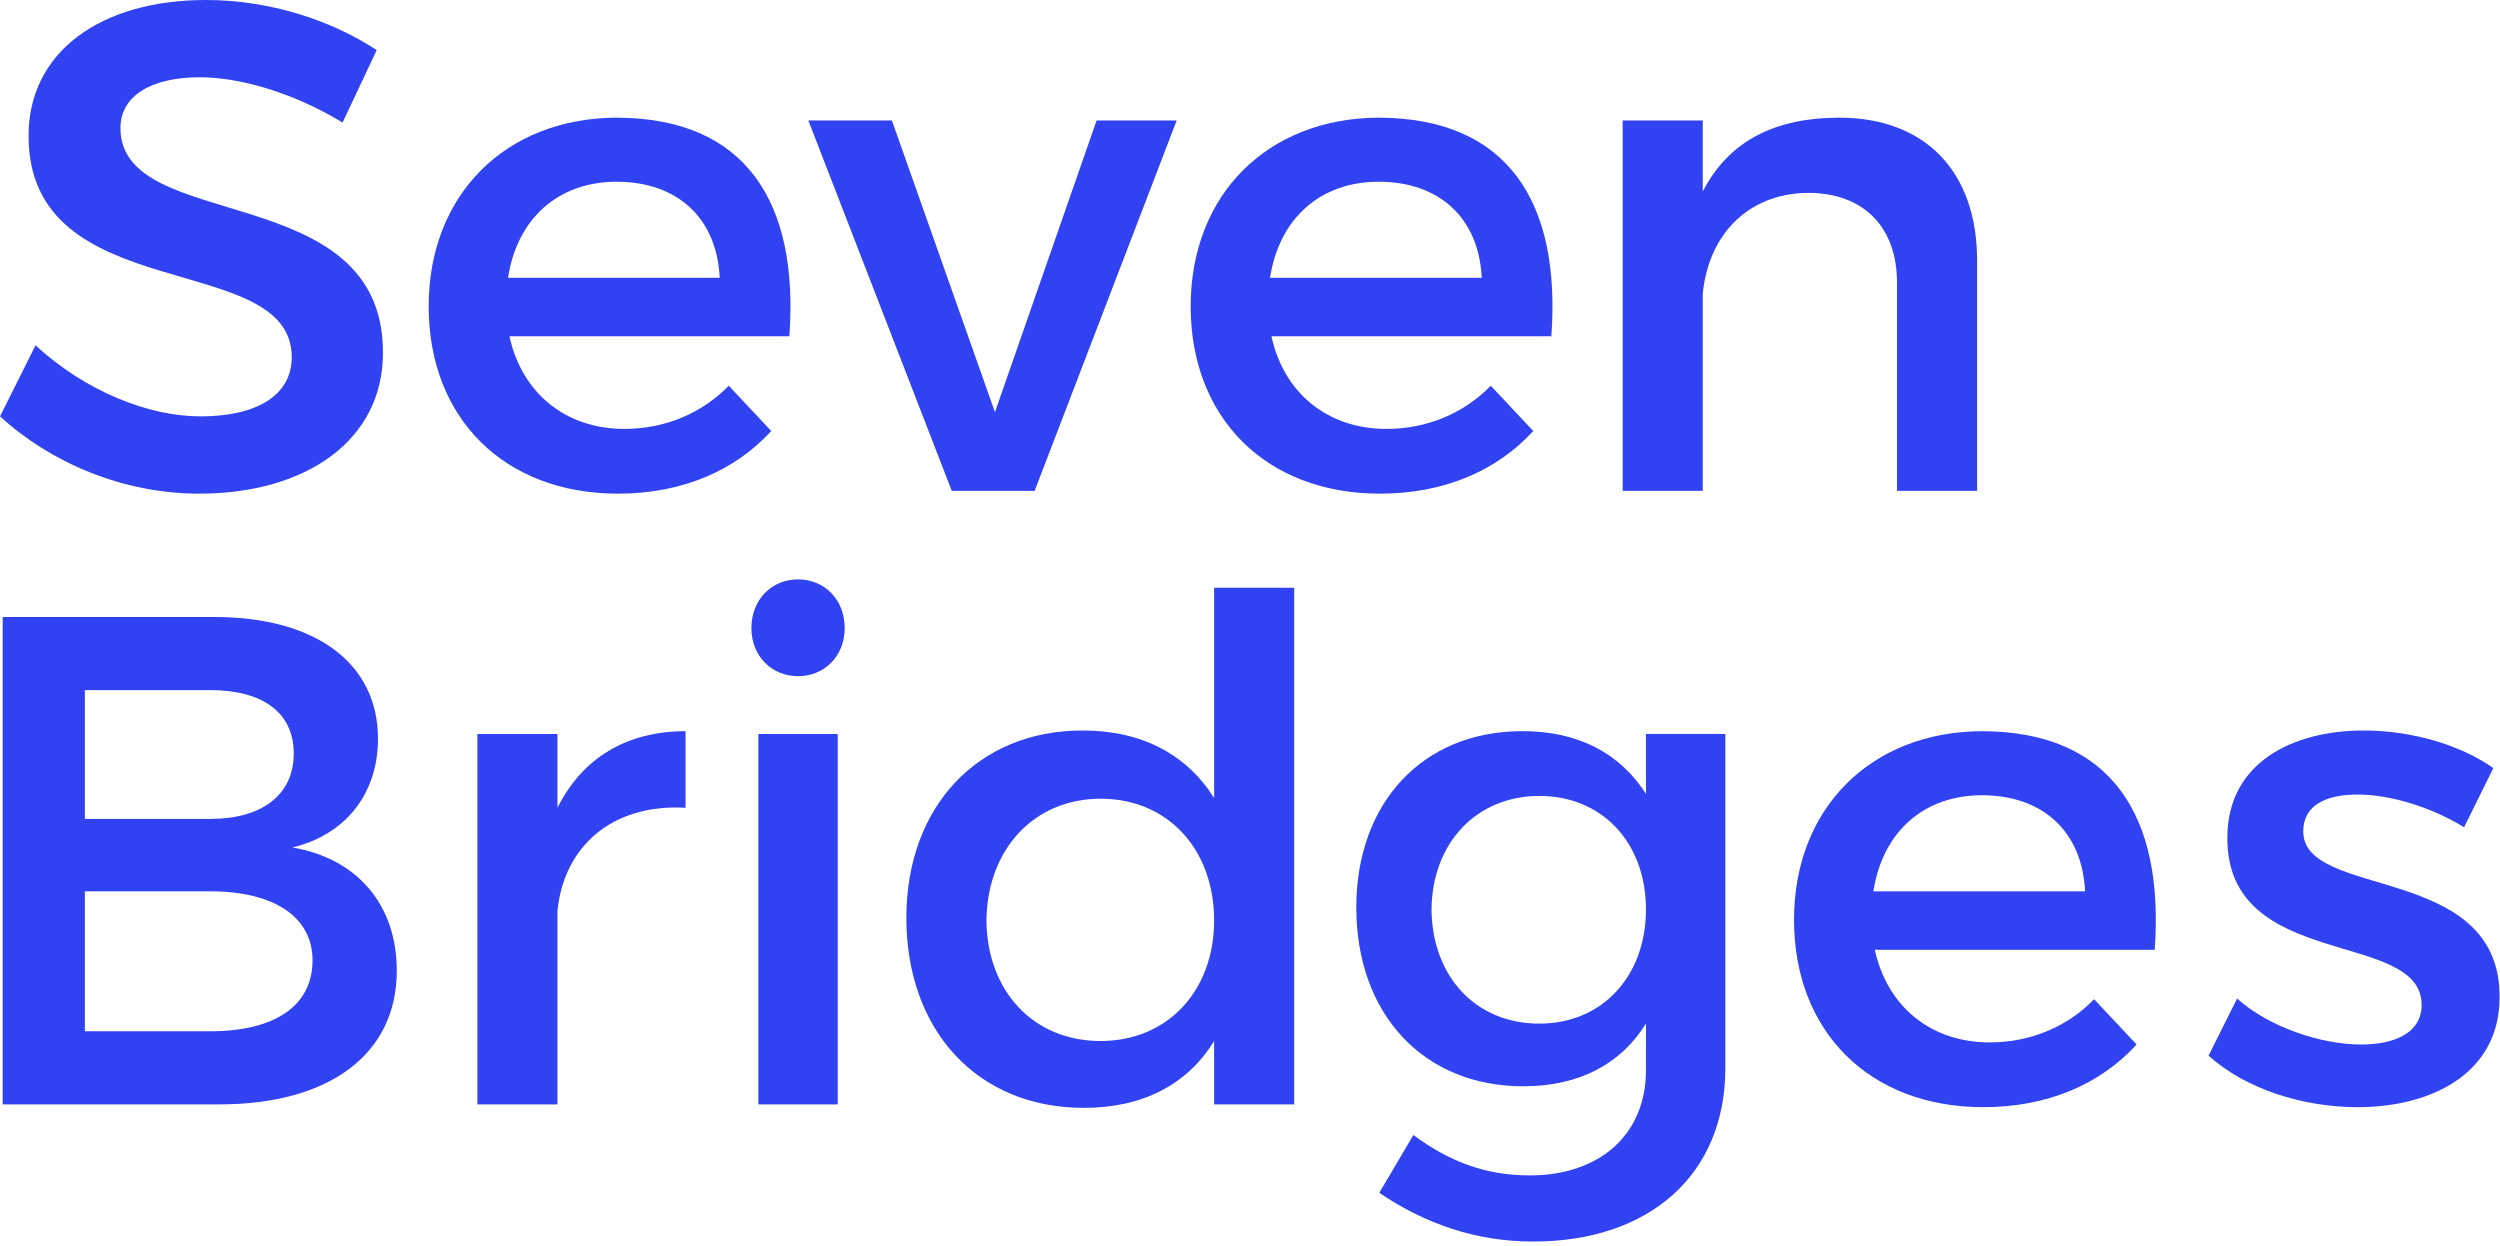
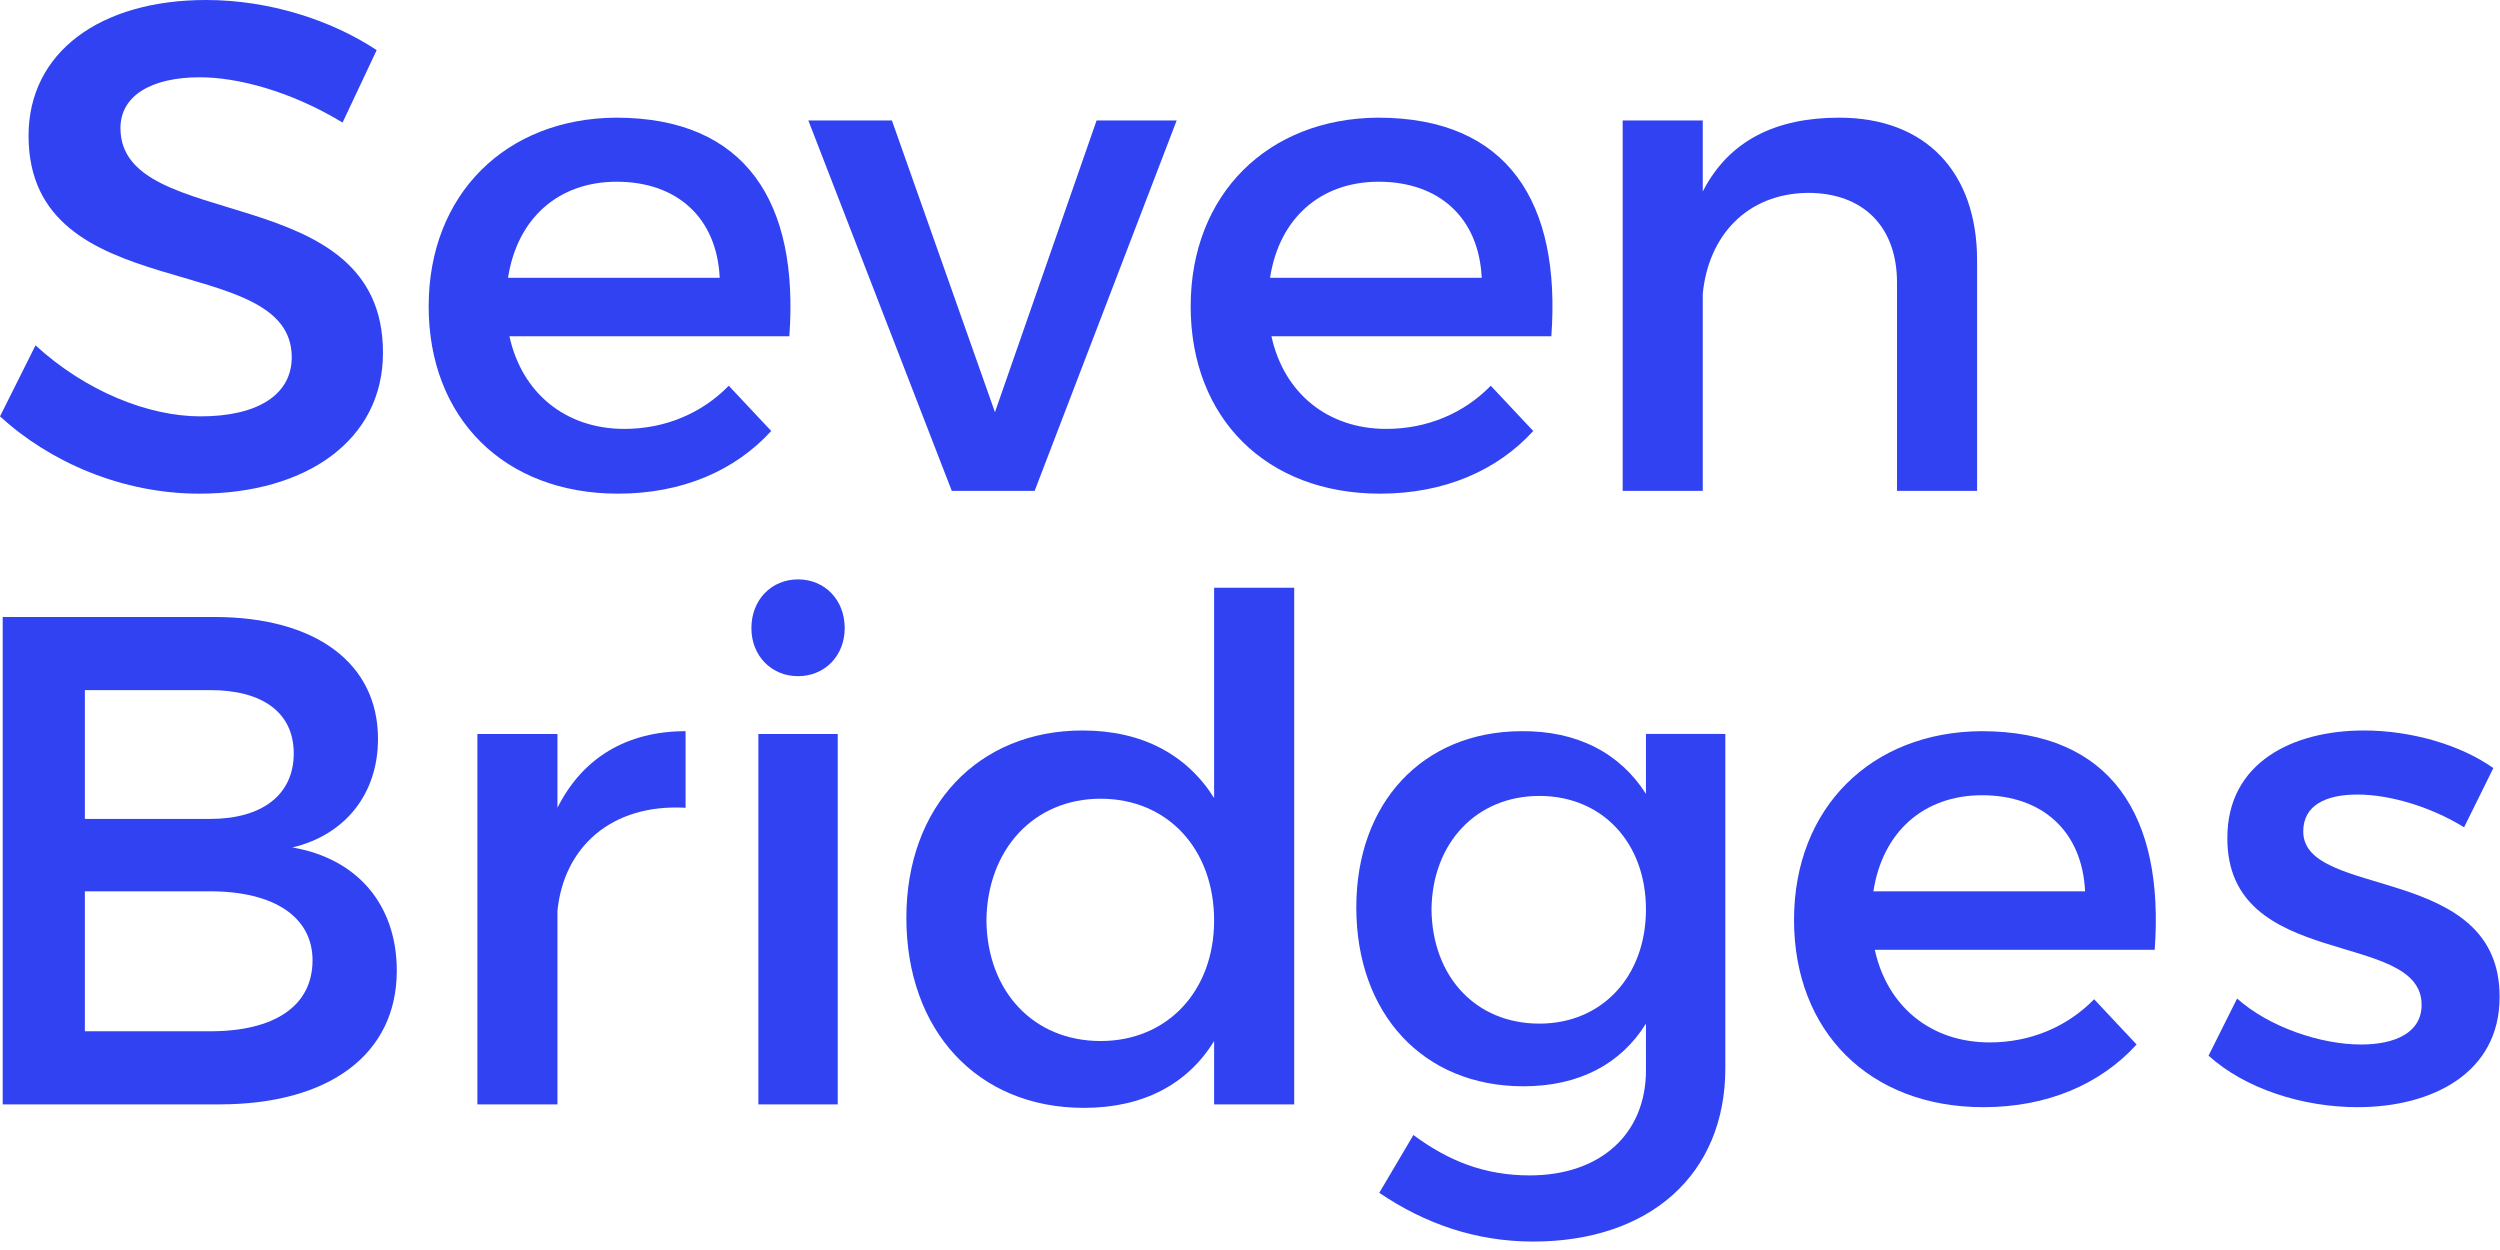
- <svg xmlns="http://www.w3.org/2000/svg" width="100%" height="100%" viewBox="0 0 600 299" version="1.1" xml:space="preserve" style="fill-rule:evenodd;clip-rule:evenodd;stroke-linejoin:round;stroke-miterlimit:2;">
-   <g transform="matrix(0.770218,0,0,0.770218,-77.5564,-210.682)">
+ <svg xmlns="http://www.w3.org/2000/svg" width="100%" height="100%" viewBox="0 0 300 150" version="1.1" xml:space="preserve" style="fill-rule:evenodd;clip-rule:evenodd;stroke-linejoin:round;stroke-miterlimit:2;">
+   <g transform="matrix(0.385109,0,0,0.385109,-38.7782,-105.341)">
    <g transform="matrix(1,0,0,1,218.07,411.739)">
      <path d="M0,-122.583L-10.631,-100.02C-27.12,-110 -43.609,-114.122 -55.108,-114.122C-70.078,-114.122 -79.842,-108.481 -79.842,-98.284C-79.842,-65.089 2.17,-82.88 1.953,-28.205C1.953,-1.086 -21.913,15.621 -55.325,15.621C-79.19,15.621 -101.754,5.857 -117.376,-8.463L-106.31,-30.593C-90.69,-16.273 -71.163,-8.463 -54.891,-8.463C-37.1,-8.463 -26.469,-15.188 -26.469,-26.904C-26.469,-60.75 -108.48,-41.874 -108.48,-95.897C-108.48,-121.932 -86.133,-138.204 -53.155,-138.204C-33.412,-138.204 -14.103,-131.913 0,-122.583" style="fill:rgb(48,66,242);fill-rule:nonzero;" />
    </g>
    <g transform="matrix(1,0,0,1,324.956,377.46)">
      <path d="M0,-17.359C-0.868,-36.017 -13.235,-47.298 -32.11,-47.298C-50.335,-47.298 -63.135,-35.8 -65.956,-17.359L0,-17.359ZM21.696,0.866L-65.522,0.866C-61.617,18.657 -47.948,29.722 -29.723,29.722C-17.14,29.722 -5.641,24.949 2.82,16.27L16.055,30.372C4.773,42.74 -11.716,49.9 -31.676,49.9C-67.257,49.9 -90.689,26.251 -90.689,-8.464C-90.689,-43.393 -66.607,-67.042 -32.327,-67.259C8.245,-67.259 24.733,-40.79 21.696,0.866" style="fill:rgb(48,66,242);fill-rule:nonzero;" />
    </g>
    <g transform="matrix(1,0,0,1,397.269,311.068)">
      <path d="M0,115.423L-44.694,0L-18.658,0L13.451,90.907L45.127,0L70.078,0L25.818,115.423L0,115.423Z" style="fill:rgb(48,66,242);fill-rule:nonzero;" />
    </g>
    <g transform="matrix(1,0,0,1,562.397,377.46)">
      <path d="M0,-17.359C-0.868,-36.017 -13.235,-47.298 -32.11,-47.298C-50.335,-47.298 -63.135,-35.8 -65.956,-17.359L0,-17.359ZM21.696,0.866L-65.522,0.866C-61.617,18.657 -47.948,29.722 -29.724,29.722C-17.14,29.722 -5.641,24.949 2.82,16.27L16.055,30.372C4.773,42.74 -11.716,49.9 -31.676,49.9C-67.257,49.9 -90.689,26.251 -90.689,-8.464C-90.689,-43.393 -66.607,-67.042 -32.327,-67.259C8.245,-67.259 24.733,-40.79 21.696,0.866" style="fill:rgb(48,66,242);fill-rule:nonzero;" />
    </g>
    <g transform="matrix(1,0,0,1,716.755,382.014)">
      <path d="M0,-27.336L0,44.477L-24.951,44.477L-24.951,-20.394C-24.951,-37.75 -35.364,-48.381 -52.721,-48.381C-71.814,-48.165 -83.747,-34.93 -85.482,-16.923L-85.482,44.477L-110.433,44.477L-110.433,-70.945L-85.482,-70.945L-85.482,-48.815C-77.238,-64.871 -62.484,-71.813 -42.958,-71.813C-16.055,-71.813 0,-54.89 0,-27.336" style="fill:rgb(48,66,242);fill-rule:nonzero;" />
    </g>
    <g transform="matrix(1,0,0,1,127.136,488.572)">
      <path d="M0,106.31L39.053,106.31C59.013,106.31 70.946,98.5 70.946,84.18C70.946,70.729 59.013,62.7 39.053,62.7L0,62.7L0,106.31ZM0,40.137L39.053,40.137C55.325,40.137 65.088,32.543 65.088,19.743C65.088,6.942 55.325,0 39.053,0L0,0L0,40.137ZM40.354,-22.781C71.814,-22.781 91.34,-8.462 91.34,15.187C91.34,32.327 81.143,45.127 64.654,49.033C85.048,52.504 97.198,67.04 97.198,87.434C97.198,113.47 76.153,129.091 41.873,129.091L-25.601,129.091L-25.601,-22.781L40.354,-22.781Z" style="fill:rgb(48,66,242);fill-rule:nonzero;" />
    </g>
    <g transform="matrix(1,0,0,1,274.399,593.796)">
      <path d="M0,-68.558C7.81,-84.18 21.696,-92.424 39.921,-92.424L39.921,-68.558C16.706,-69.861 1.953,-56.192 0,-36.449L0,23.866L-24.95,23.866L-24.95,-91.556L0,-91.556L0,-68.558Z" style="fill:rgb(48,66,242);fill-rule:nonzero;" />
    </g>
    <g transform="matrix(1,0,0,1,0,121.737)">
      <path d="M337.001,380.503L361.734,380.503L361.734,495.926L337.001,495.926L337.001,380.503ZM363.904,347.525C363.904,356.203 357.613,362.496 349.368,362.496C341.124,362.496 334.832,356.203 334.832,347.525C334.832,338.63 341.124,332.337 349.368,332.337C357.613,332.337 363.904,338.63 363.904,347.525" style="fill:rgb(48,66,242);fill-rule:nonzero;" />
    </g>
    <g transform="matrix(1,0,0,1,479.013,515.04)">
      <path d="M0,45.345C0,22.998 -14.537,7.377 -35.365,7.377C-56.193,7.377 -70.729,23.215 -70.946,45.345C-70.729,67.257 -56.41,82.878 -35.365,82.878C-14.537,82.878 0,67.257 0,45.345M24.95,102.622L0,102.622L0,82.878C-8.245,96.331 -22.13,103.707 -40.571,103.707C-73.767,103.707 -95.897,79.625 -95.897,44.477C-95.897,9.764 -73.549,-13.885 -41.006,-13.885C-22.347,-13.885 -8.462,-6.292 0,7.16L0,-58.362L24.95,-58.362L24.95,102.622Z" style="fill:rgb(48,66,242);fill-rule:nonzero;" />
    </g>
    <g transform="matrix(1,0,0,1,613.574,604.645)">
      <path d="M0,-47.731C0,-68.56 -13.668,-83.096 -33.195,-83.096C-52.938,-83.096 -66.606,-68.342 -66.823,-47.731C-66.606,-26.903 -53.155,-12.15 -33.195,-12.15C-13.668,-12.15 0,-26.903 0,-47.731M24.733,1.736C24.733,34.93 1.085,55.759 -35.147,55.759C-53.155,55.759 -68.993,50.118 -83.096,40.572L-72.465,22.563C-61.617,30.592 -50.335,35.147 -36.232,35.147C-14.319,35.147 0,22.347 0,2.386L0,-12.15C-7.81,0.433 -20.828,7.377 -38.185,7.377C-69.427,7.377 -90.255,-15.188 -90.255,-48.383C-90.255,-80.926 -69.644,-103.056 -39.052,-103.273C-21.262,-103.49 -8.028,-96.331 0,-83.747L0,-102.406L24.733,-102.406L24.733,1.736Z" style="fill:rgb(48,66,242);fill-rule:nonzero;" />
    </g>
    <g transform="matrix(1,0,0,1,750.403,568.631)">
      <path d="M0,-17.359C-0.868,-36.017 -13.235,-47.298 -32.11,-47.298C-50.335,-47.298 -63.135,-35.8 -65.956,-17.359L0,-17.359ZM21.696,0.866L-65.522,0.866C-61.617,18.657 -47.948,29.722 -29.724,29.722C-17.14,29.722 -5.641,24.949 2.82,16.27L16.055,30.372C4.773,42.74 -11.716,49.9 -31.676,49.9C-67.258,49.9 -90.69,26.251 -90.69,-8.464C-90.69,-43.393 -66.607,-67.042 -32.327,-67.259C8.245,-67.259 24.733,-40.79 21.696,0.866" style="fill:rgb(48,66,242);fill-rule:nonzero;" />
    </g>
    <g transform="matrix(1,0,0,1,877.616,606.815)">
      <path d="M0,-93.944L-9.112,-75.501C-19.31,-81.794 -32.11,-85.699 -42.307,-85.699C-52.071,-85.699 -59.23,-82.445 -59.23,-74.2C-59.23,-52.938 2.17,-64.438 1.953,-22.564C1.953,1.084 -19.093,11.716 -42.307,11.716C-59.23,11.716 -77.238,6.074 -88.737,-4.339L-79.842,-22.129C-69.861,-13.234 -53.806,-7.811 -41.222,-7.811C-30.591,-7.811 -22.347,-11.499 -22.347,-20.177C-22.347,-43.825 -83.096,-30.592 -82.878,-72.248C-82.878,-95.68 -62.484,-105.66 -40.354,-105.66C-25.818,-105.66 -10.414,-101.32 0,-93.944" style="fill:rgb(48,66,242);fill-rule:nonzero;" />
    </g>
  </g>
</svg>
